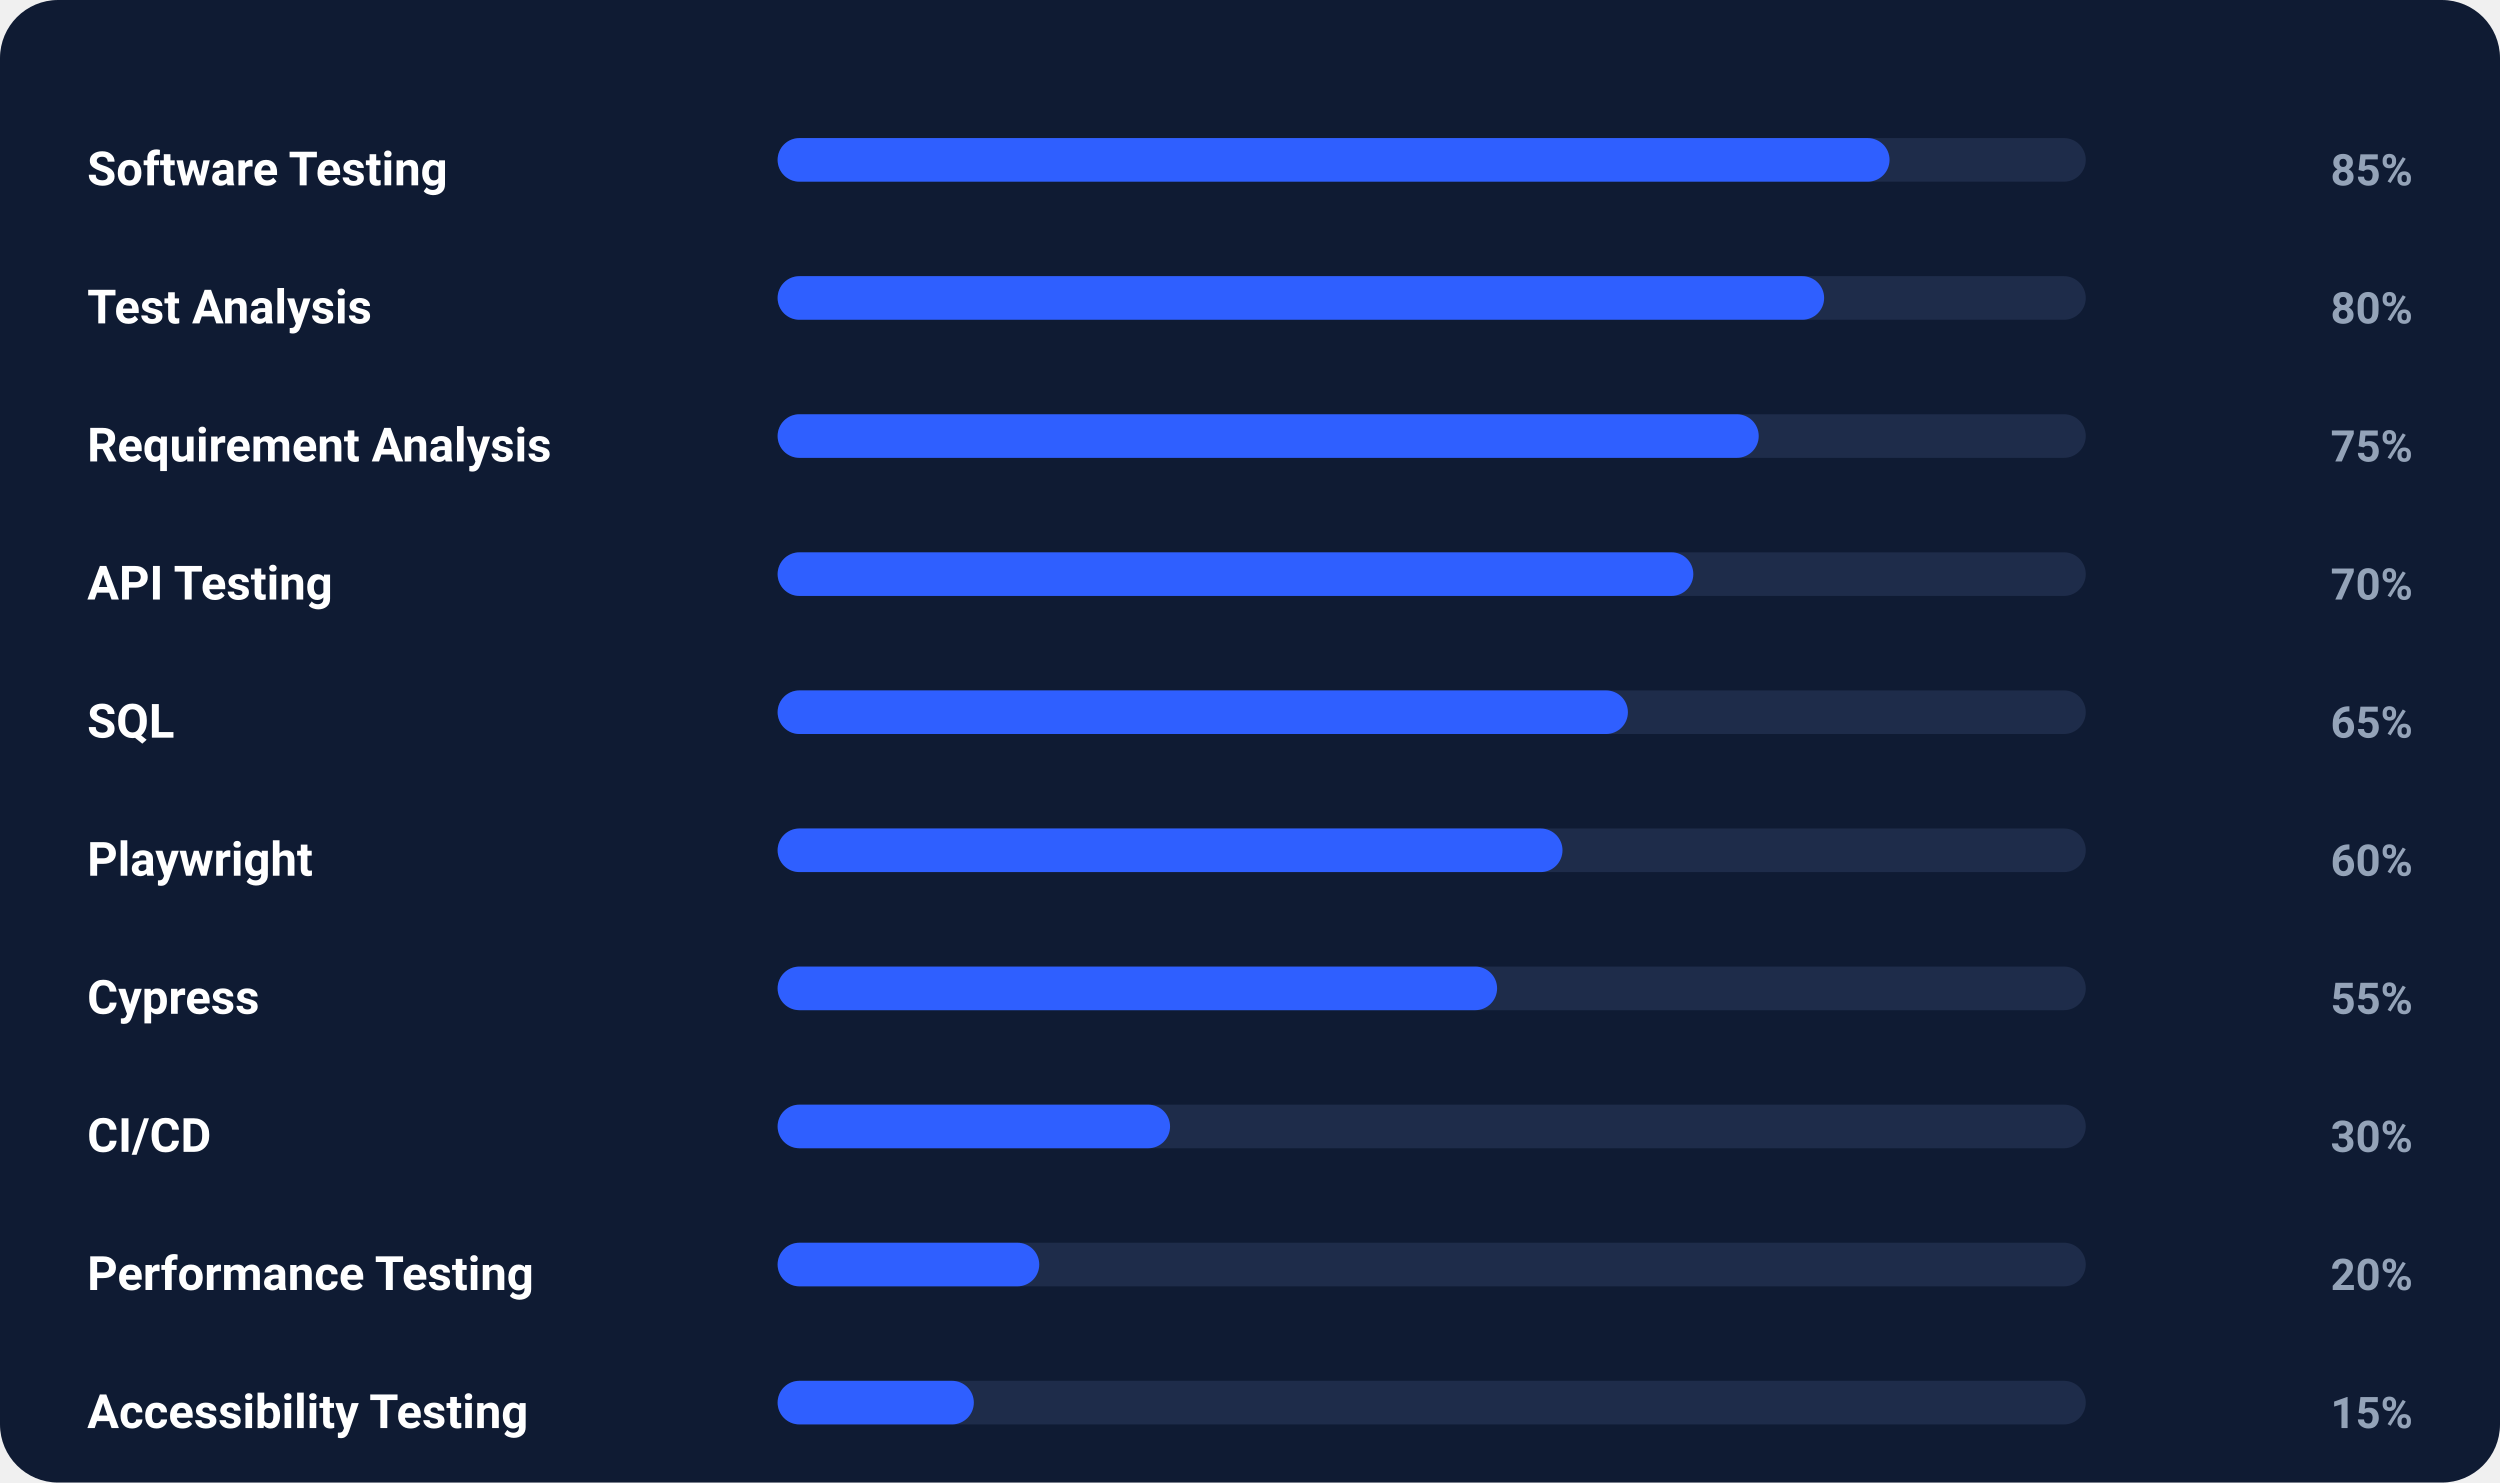
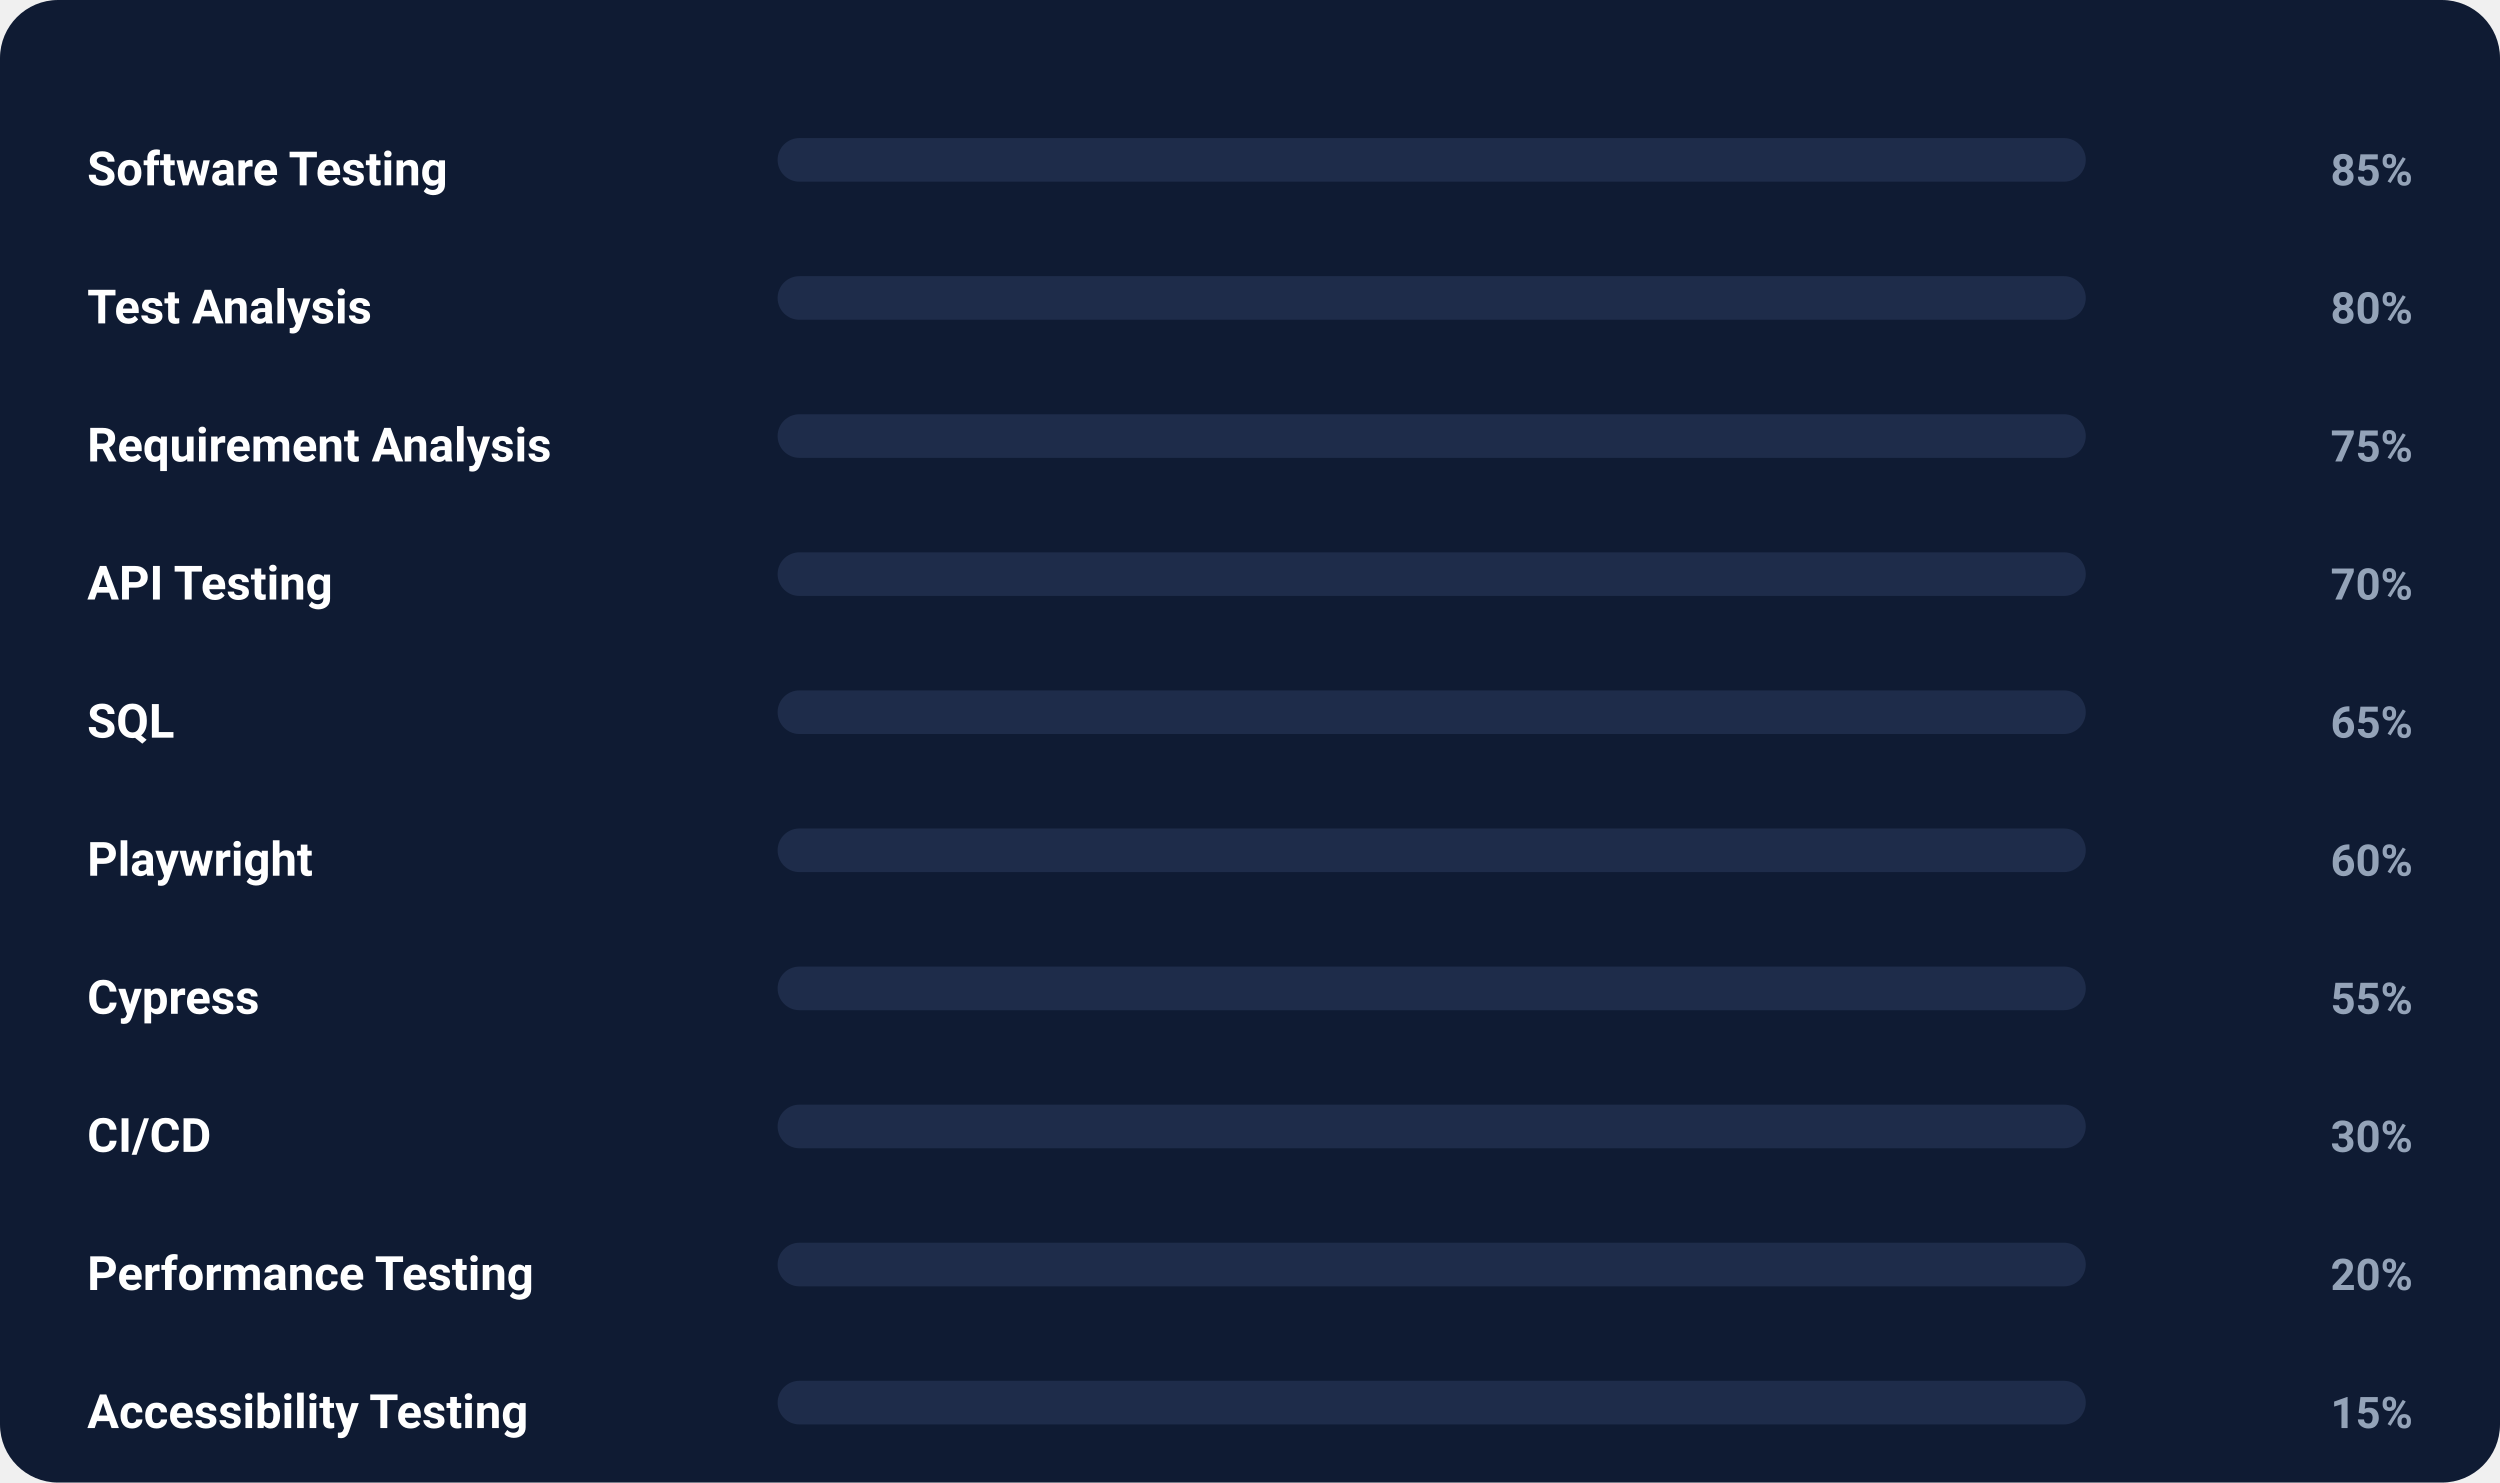
- <svg xmlns="http://www.w3.org/2000/svg" viewBox="0 0 688 408" width="688" height="408" role="img" aria-label="Learning roadmap">
+ <svg xmlns="http://www.w3.org/2000/svg" viewBox="0 0 688 408" width="688" height="408" role="img" aria-label="Learning roadmap, animated">
  <rect x="0" y="0" width="688" height="408" rx="16" fill="#0F1B33" />
  <text x="24" y="51" font-family="-apple-system, BlinkMacSystemFont, 'Segoe UI', Roboto, Helvetica, Arial, sans-serif" font-size="13" font-weight="600" fill="#FFFFFF">Software Testing</text>
  <rect x="214" y="38" width="360" height="12" rx="6" fill="#1E2C4A" />
-   <rect x="214" y="38" width="306.0" height="12" rx="6" fill="#2F5FFF" />
+   <rect x="214" y="38" width="0" height="12" rx="6" fill="#2F5FFF">
+     <animate attributeName="width" from="0" to="306.0" dur="1s" begin="0.00s" fill="freeze" calcMode="spline" keySplines="0.25 0.1 0.25 1" />
+   </rect>
  <text x="664" y="51" text-anchor="end" font-family="-apple-system, BlinkMacSystemFont, 'Segoe UI', Roboto, Helvetica, Arial, sans-serif" font-size="12" font-weight="600" fill="#94A3B8">85%</text>
  <text x="24" y="89" font-family="-apple-system, BlinkMacSystemFont, 'Segoe UI', Roboto, Helvetica, Arial, sans-serif" font-size="13" font-weight="600" fill="#FFFFFF">Test Analysis</text>
  <rect x="214" y="76" width="360" height="12" rx="6" fill="#1E2C4A" />
-   <rect x="214" y="76" width="288.0" height="12" rx="6" fill="#2F5FFF" />
+   <rect x="214" y="76" width="0" height="12" rx="6" fill="#2F5FFF">
+     <animate attributeName="width" from="0" to="288.0" dur="1s" begin="0.08s" fill="freeze" calcMode="spline" keySplines="0.25 0.1 0.25 1" />
+   </rect>
  <text x="664" y="89" text-anchor="end" font-family="-apple-system, BlinkMacSystemFont, 'Segoe UI', Roboto, Helvetica, Arial, sans-serif" font-size="12" font-weight="600" fill="#94A3B8">80%</text>
  <text x="24" y="127" font-family="-apple-system, BlinkMacSystemFont, 'Segoe UI', Roboto, Helvetica, Arial, sans-serif" font-size="13" font-weight="600" fill="#FFFFFF">Requirement Analysis</text>
  <rect x="214" y="114" width="360" height="12" rx="6" fill="#1E2C4A" />
-   <rect x="214" y="114" width="270.0" height="12" rx="6" fill="#2F5FFF" />
+   <rect x="214" y="114" width="0" height="12" rx="6" fill="#2F5FFF">
+     <animate attributeName="width" from="0" to="270.0" dur="1s" begin="0.16s" fill="freeze" calcMode="spline" keySplines="0.25 0.1 0.25 1" />
+   </rect>
  <text x="664" y="127" text-anchor="end" font-family="-apple-system, BlinkMacSystemFont, 'Segoe UI', Roboto, Helvetica, Arial, sans-serif" font-size="12" font-weight="600" fill="#94A3B8">75%</text>
  <text x="24" y="165" font-family="-apple-system, BlinkMacSystemFont, 'Segoe UI', Roboto, Helvetica, Arial, sans-serif" font-size="13" font-weight="600" fill="#FFFFFF">API Testing</text>
  <rect x="214" y="152" width="360" height="12" rx="6" fill="#1E2C4A" />
-   <rect x="214" y="152" width="252.0" height="12" rx="6" fill="#2F5FFF" />
+   <rect x="214" y="152" width="0" height="12" rx="6" fill="#2F5FFF">
+     <animate attributeName="width" from="0" to="252.0" dur="1s" begin="0.24s" fill="freeze" calcMode="spline" keySplines="0.25 0.1 0.25 1" />
+   </rect>
  <text x="664" y="165" text-anchor="end" font-family="-apple-system, BlinkMacSystemFont, 'Segoe UI', Roboto, Helvetica, Arial, sans-serif" font-size="12" font-weight="600" fill="#94A3B8">70%</text>
  <text x="24" y="203" font-family="-apple-system, BlinkMacSystemFont, 'Segoe UI', Roboto, Helvetica, Arial, sans-serif" font-size="13" font-weight="600" fill="#FFFFFF">SQL</text>
  <rect x="214" y="190" width="360" height="12" rx="6" fill="#1E2C4A" />
-   <rect x="214" y="190" width="234.0" height="12" rx="6" fill="#2F5FFF" />
+   <rect x="214" y="190" width="0" height="12" rx="6" fill="#2F5FFF">
+     <animate attributeName="width" from="0" to="234.0" dur="1s" begin="0.32s" fill="freeze" calcMode="spline" keySplines="0.25 0.1 0.25 1" />
+   </rect>
  <text x="664" y="203" text-anchor="end" font-family="-apple-system, BlinkMacSystemFont, 'Segoe UI', Roboto, Helvetica, Arial, sans-serif" font-size="12" font-weight="600" fill="#94A3B8">65%</text>
  <text x="24" y="241" font-family="-apple-system, BlinkMacSystemFont, 'Segoe UI', Roboto, Helvetica, Arial, sans-serif" font-size="13" font-weight="600" fill="#FFFFFF">Playwright</text>
  <rect x="214" y="228" width="360" height="12" rx="6" fill="#1E2C4A" />
-   <rect x="214" y="228" width="216.0" height="12" rx="6" fill="#2F5FFF" />
+   <rect x="214" y="228" width="0" height="12" rx="6" fill="#2F5FFF">
+     <animate attributeName="width" from="0" to="216.0" dur="1s" begin="0.40s" fill="freeze" calcMode="spline" keySplines="0.25 0.1 0.25 1" />
+   </rect>
  <text x="664" y="241" text-anchor="end" font-family="-apple-system, BlinkMacSystemFont, 'Segoe UI', Roboto, Helvetica, Arial, sans-serif" font-size="12" font-weight="600" fill="#94A3B8">60%</text>
  <text x="24" y="279" font-family="-apple-system, BlinkMacSystemFont, 'Segoe UI', Roboto, Helvetica, Arial, sans-serif" font-size="13" font-weight="600" fill="#FFFFFF">Cypress</text>
  <rect x="214" y="266" width="360" height="12" rx="6" fill="#1E2C4A" />
-   <rect x="214" y="266" width="198.0" height="12" rx="6" fill="#2F5FFF" />
+   <rect x="214" y="266" width="0" height="12" rx="6" fill="#2F5FFF">
+     <animate attributeName="width" from="0" to="198.0" dur="1s" begin="0.48s" fill="freeze" calcMode="spline" keySplines="0.25 0.1 0.25 1" />
+   </rect>
  <text x="664" y="279" text-anchor="end" font-family="-apple-system, BlinkMacSystemFont, 'Segoe UI', Roboto, Helvetica, Arial, sans-serif" font-size="12" font-weight="600" fill="#94A3B8">55%</text>
  <text x="24" y="317" font-family="-apple-system, BlinkMacSystemFont, 'Segoe UI', Roboto, Helvetica, Arial, sans-serif" font-size="13" font-weight="600" fill="#FFFFFF">CI/CD</text>
  <rect x="214" y="304" width="360" height="12" rx="6" fill="#1E2C4A" />
-   <rect x="214" y="304" width="108.0" height="12" rx="6" fill="#2F5FFF" />
+   <rect x="214" y="304" width="0" height="12" rx="6" fill="#2F5FFF">
+     <animate attributeName="width" from="0" to="108.0" dur="1s" begin="0.56s" fill="freeze" calcMode="spline" keySplines="0.25 0.1 0.25 1" />
+   </rect>
  <text x="664" y="317" text-anchor="end" font-family="-apple-system, BlinkMacSystemFont, 'Segoe UI', Roboto, Helvetica, Arial, sans-serif" font-size="12" font-weight="600" fill="#94A3B8">30%</text>
  <text x="24" y="355" font-family="-apple-system, BlinkMacSystemFont, 'Segoe UI', Roboto, Helvetica, Arial, sans-serif" font-size="13" font-weight="600" fill="#FFFFFF">Performance Testing</text>
  <rect x="214" y="342" width="360" height="12" rx="6" fill="#1E2C4A" />
-   <rect x="214" y="342" width="72.0" height="12" rx="6" fill="#2F5FFF" />
+   <rect x="214" y="342" width="0" height="12" rx="6" fill="#2F5FFF">
+     <animate attributeName="width" from="0" to="72.0" dur="1s" begin="0.64s" fill="freeze" calcMode="spline" keySplines="0.25 0.1 0.25 1" />
+   </rect>
  <text x="664" y="355" text-anchor="end" font-family="-apple-system, BlinkMacSystemFont, 'Segoe UI', Roboto, Helvetica, Arial, sans-serif" font-size="12" font-weight="600" fill="#94A3B8">20%</text>
  <text x="24" y="393" font-family="-apple-system, BlinkMacSystemFont, 'Segoe UI', Roboto, Helvetica, Arial, sans-serif" font-size="13" font-weight="600" fill="#FFFFFF">Accessibility Testing</text>
  <rect x="214" y="380" width="360" height="12" rx="6" fill="#1E2C4A" />
-   <rect x="214" y="380" width="54.0" height="12" rx="6" fill="#2F5FFF" />
+   <rect x="214" y="380" width="0" height="12" rx="6" fill="#2F5FFF">
+     <animate attributeName="width" from="0" to="54.0" dur="1s" begin="0.72s" fill="freeze" calcMode="spline" keySplines="0.25 0.1 0.25 1" />
+   </rect>
  <text x="664" y="393" text-anchor="end" font-family="-apple-system, BlinkMacSystemFont, 'Segoe UI', Roboto, Helvetica, Arial, sans-serif" font-size="12" font-weight="600" fill="#94A3B8">15%</text>
</svg>
